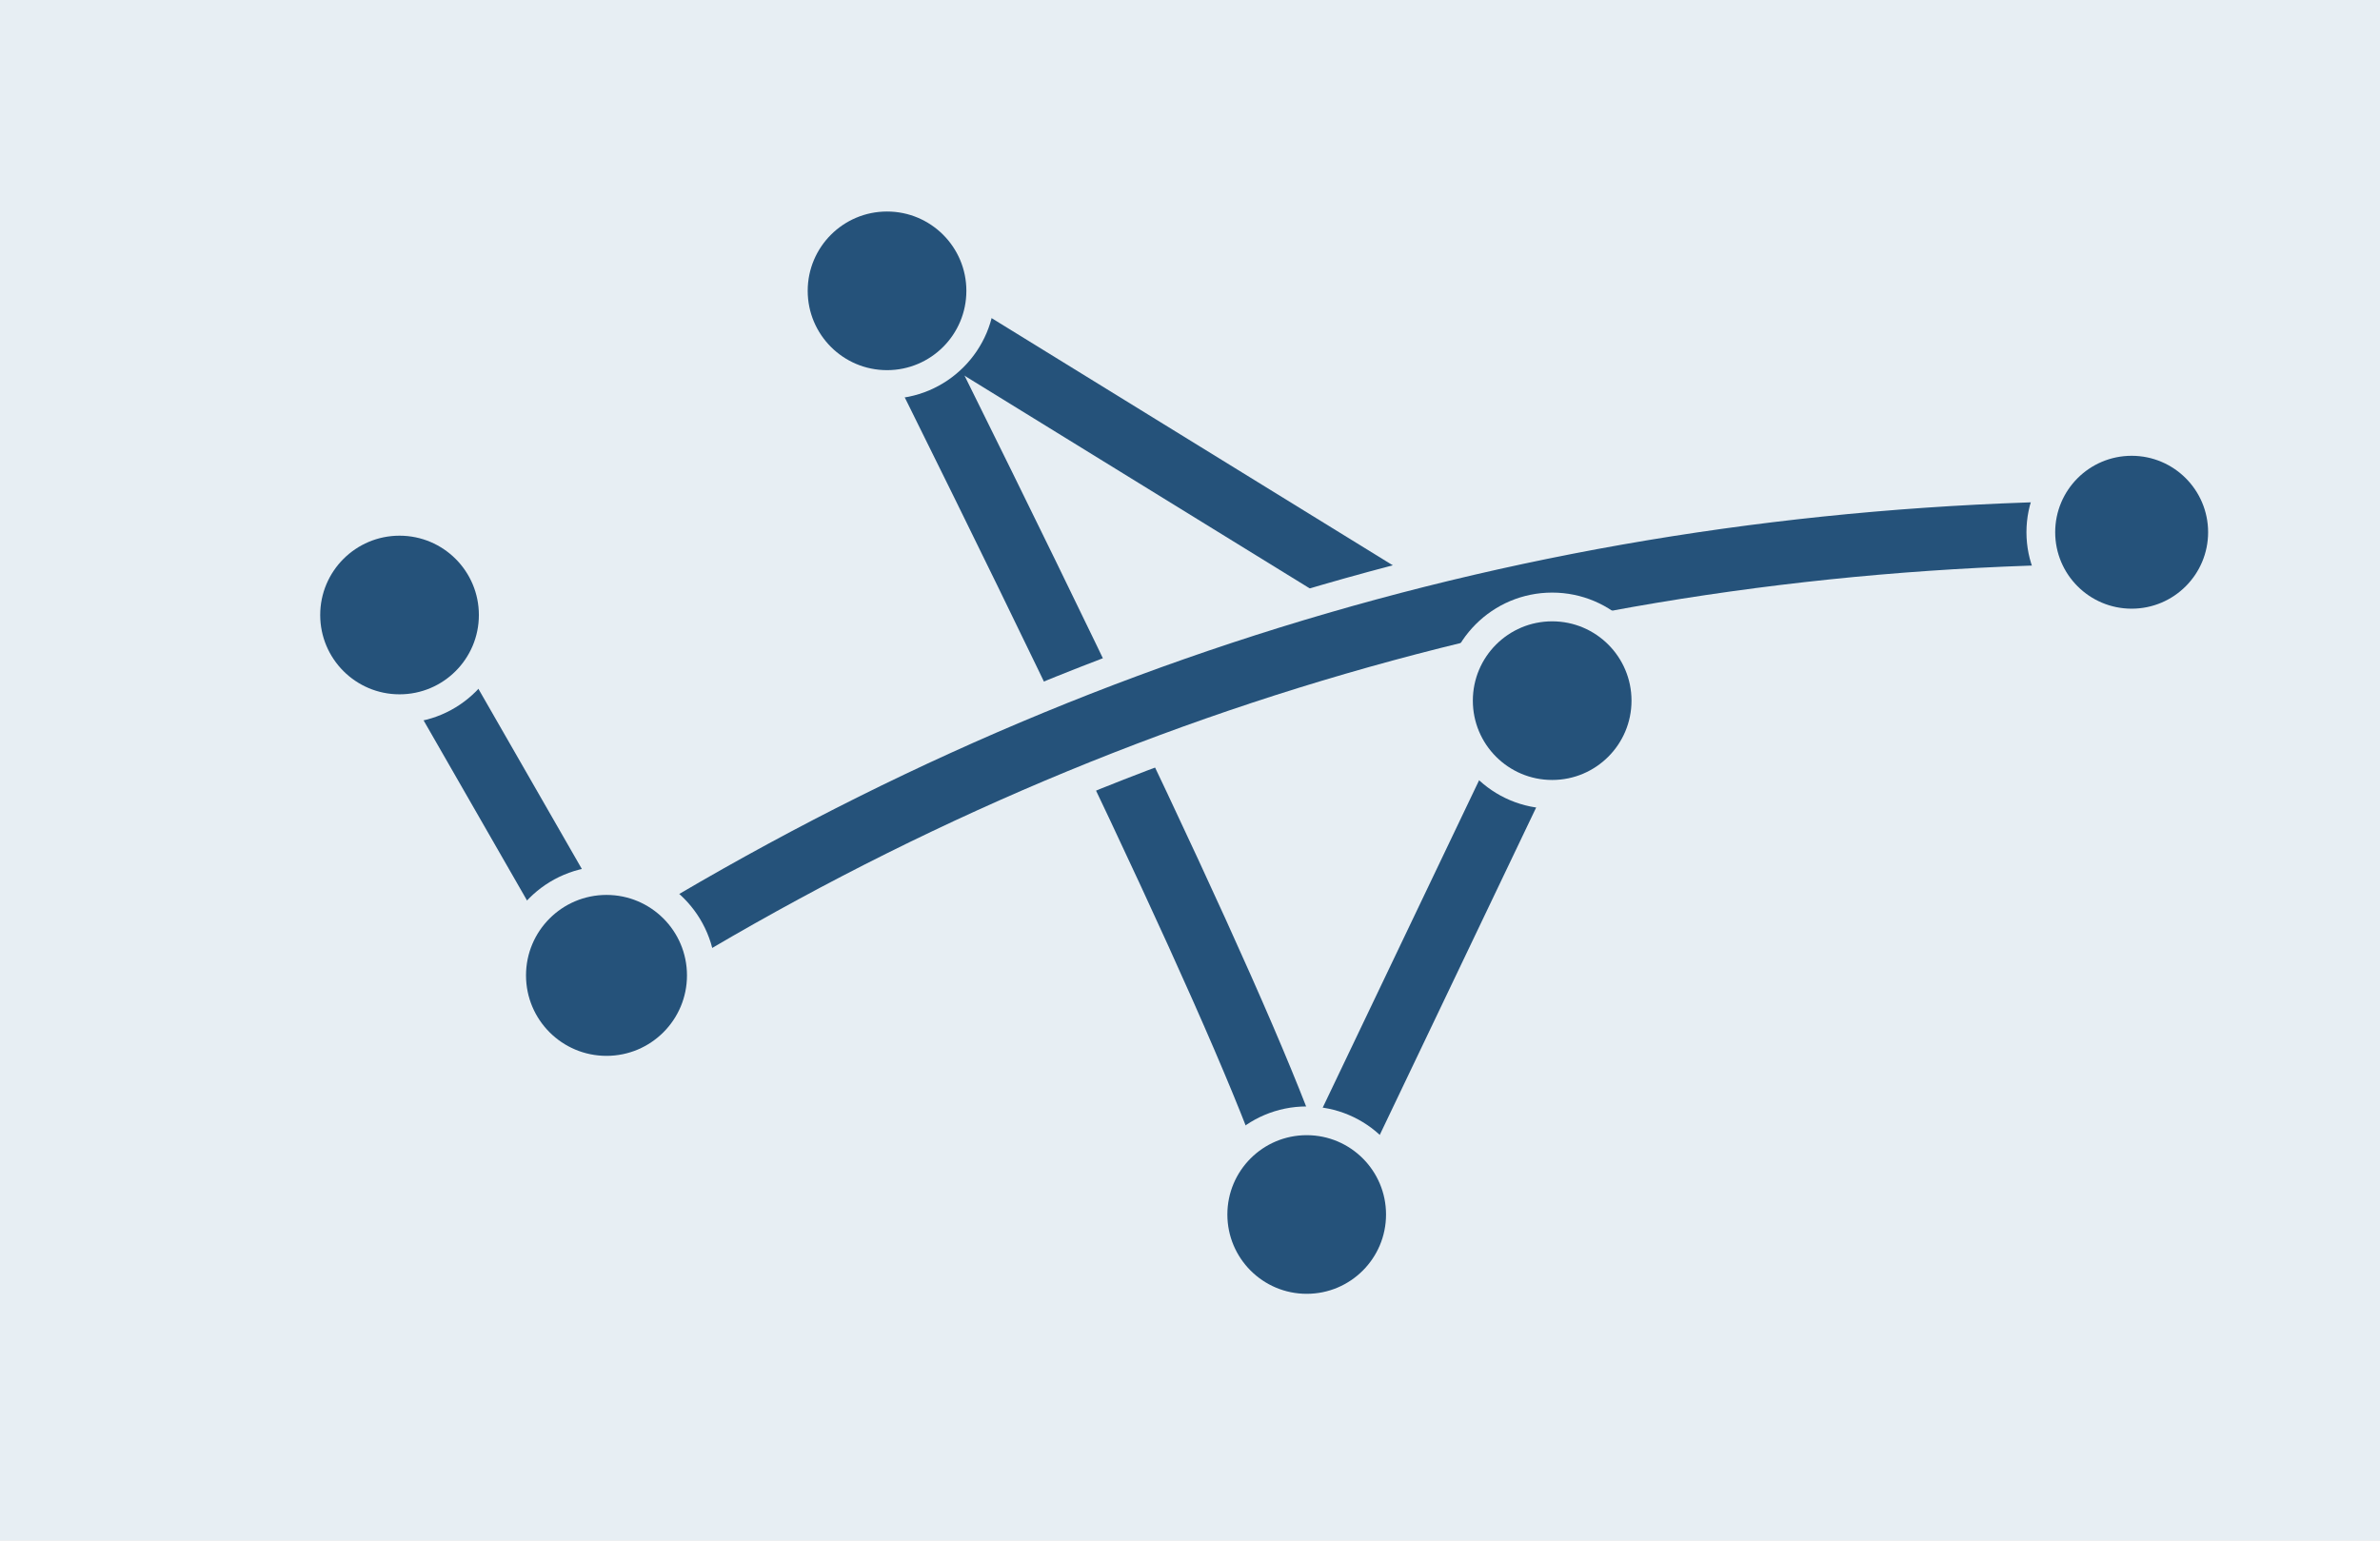
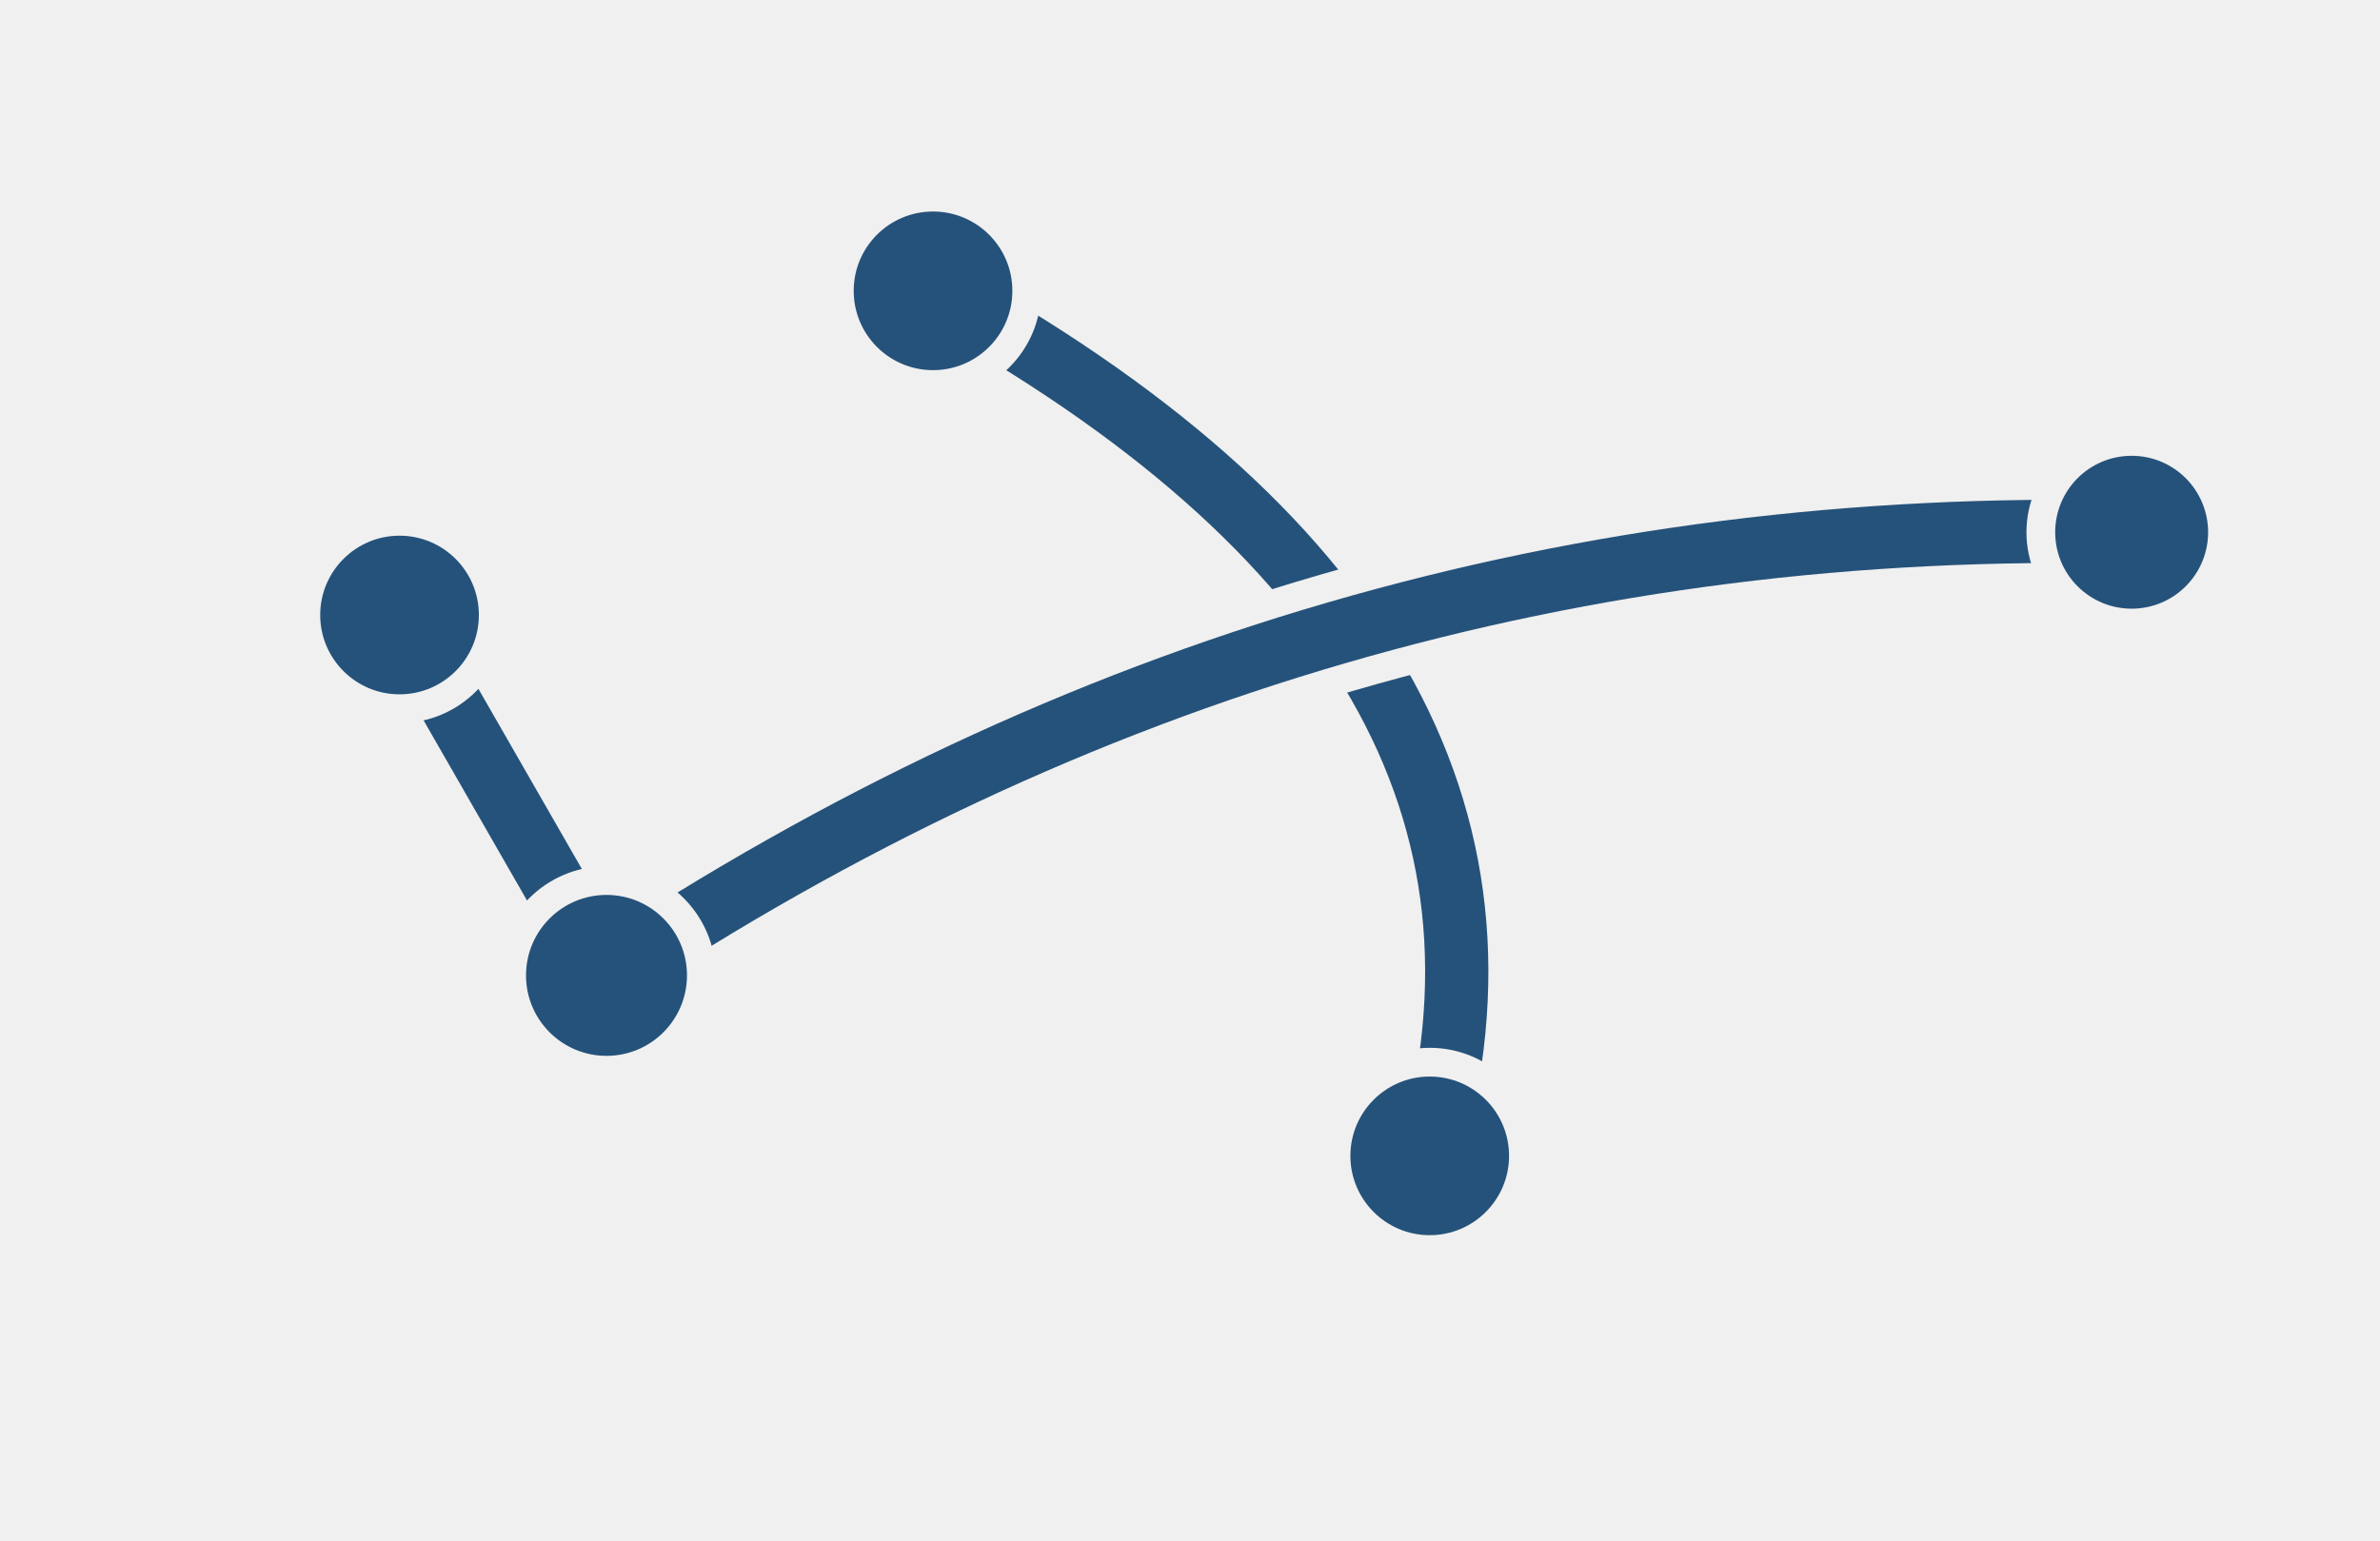
<svg xmlns="http://www.w3.org/2000/svg" viewBox="0 0 414 268" width="414" height="268">
-   <rect x="0" y="0" width="414" height="268" fill="#e7eef3" />
-   <path d="M 69.5 107.0 L 105.5 169.7" fill="none" stroke="#25527a" stroke-width="11.0" stroke-linecap="round" stroke-linejoin="round" />
-   <path d="M 154.3 50.6 L 270.0 121.9" fill="none" stroke="#25527a" stroke-width="11.0" stroke-linecap="round" stroke-linejoin="round" />
-   <path d="M 227.3 211.3 L 270.0 121.9" fill="none" stroke="#25527a" stroke-width="11.0" stroke-linecap="round" stroke-linejoin="round" />
-   <path d="M 154.3 50.6 Q 225.7 193.7 227.3 211.3" fill="none" stroke="#25527a" stroke-width="11.0" stroke-linecap="round" stroke-linejoin="round" />
-   <path d="M 105.5 169.7 Q 227.0 92.7 370.8 92.6" fill="none" stroke="#e7eef3" stroke-width="21.0" stroke-linecap="round" stroke-linejoin="round" />
-   <path d="M 105.5 169.7 Q 227.0 92.7 370.8 92.6" fill="none" stroke="#25527a" stroke-width="11.0" stroke-linecap="round" stroke-linejoin="round" />
-   <circle cx="69.5" cy="107.0" r="18.8" fill="#e7eef3" />
-   <circle cx="105.5" cy="169.7" r="19.0" fill="#e7eef3" />
-   <circle cx="154.3" cy="50.6" r="18.8" fill="#e7eef3" />
-   <circle cx="227.3" cy="211.3" r="18.8" fill="#e7eef3" />
-   <circle cx="270.0" cy="121.9" r="18.8" fill="#e7eef3" />
-   <circle cx="370.8" cy="92.6" r="18.3" fill="#e7eef3" />
+   <defs>
+     <mask id="node-gaps" maskUnits="userSpaceOnUse">
+       <rect x="0" y="0" width="414" height="268" fill="white" />
+       <circle cx="69.5" cy="107.0" r="18.8" fill="black" />
+       <circle cx="105.5" cy="169.7" r="19.0" fill="black" />
+       <circle cx="162.3" cy="50.6" r="18.8" fill="black" />
+       <circle cx="248.7" cy="201.1" r="18.8" fill="black" />
+       <circle cx="370.8" cy="92.6" r="18.3" fill="black" />
+     </mask>
+     <mask id="under-crossing" maskUnits="userSpaceOnUse">
+       <rect x="0" y="0" width="414" height="268" fill="white" />
+       <circle cx="69.5" cy="107.0" r="18.8" fill="black" />
+       <circle cx="105.5" cy="169.7" r="19.0" fill="black" />
+       <circle cx="162.3" cy="50.6" r="18.8" fill="black" />
+       <circle cx="248.7" cy="201.1" r="18.8" fill="black" />
+       <circle cx="370.8" cy="92.6" r="18.3" fill="black" />
+       <path d="M 105.5 169.7 Q 227.0 89.0 370.8 92.6" fill="none" stroke="black" stroke-width="21.0" stroke-linecap="round" stroke-linejoin="round" />
+     </mask>
+   </defs>
+   <g mask="url(#under-crossing)">
+     <path d="M 69.5 107.0 L 105.5 169.7" fill="none" stroke="#25527a" stroke-width="11.0" stroke-linecap="round" stroke-linejoin="round" />
+     <path d="M 162.3 50.6 Q 274.1 112.0 248.7 201.1" fill="none" stroke="#25527a" stroke-width="11.0" stroke-linecap="round" stroke-linejoin="round" />
+   </g>
+   <path d="M 105.5 169.7 Q 227.0 89.0 370.8 92.6" fill="none" stroke="#25527a" stroke-width="11.0" stroke-linecap="round" stroke-linejoin="round" mask="url(#node-gaps)" />
  <circle cx="69.5" cy="107.0" r="13.8" fill="#25527a" />
  <circle cx="105.5" cy="169.7" r="14.0" fill="#25527a" />
-   <circle cx="154.3" cy="50.6" r="13.8" fill="#25527a" />
-   <circle cx="227.3" cy="211.3" r="13.8" fill="#25527a" />
-   <circle cx="270.0" cy="121.9" r="13.8" fill="#25527a" />
+   <circle cx="162.3" cy="50.6" r="13.8" fill="#25527a" />
+   <circle cx="248.7" cy="201.1" r="13.8" fill="#25527a" />
  <circle cx="370.8" cy="92.6" r="13.3" fill="#25527a" />
</svg>
